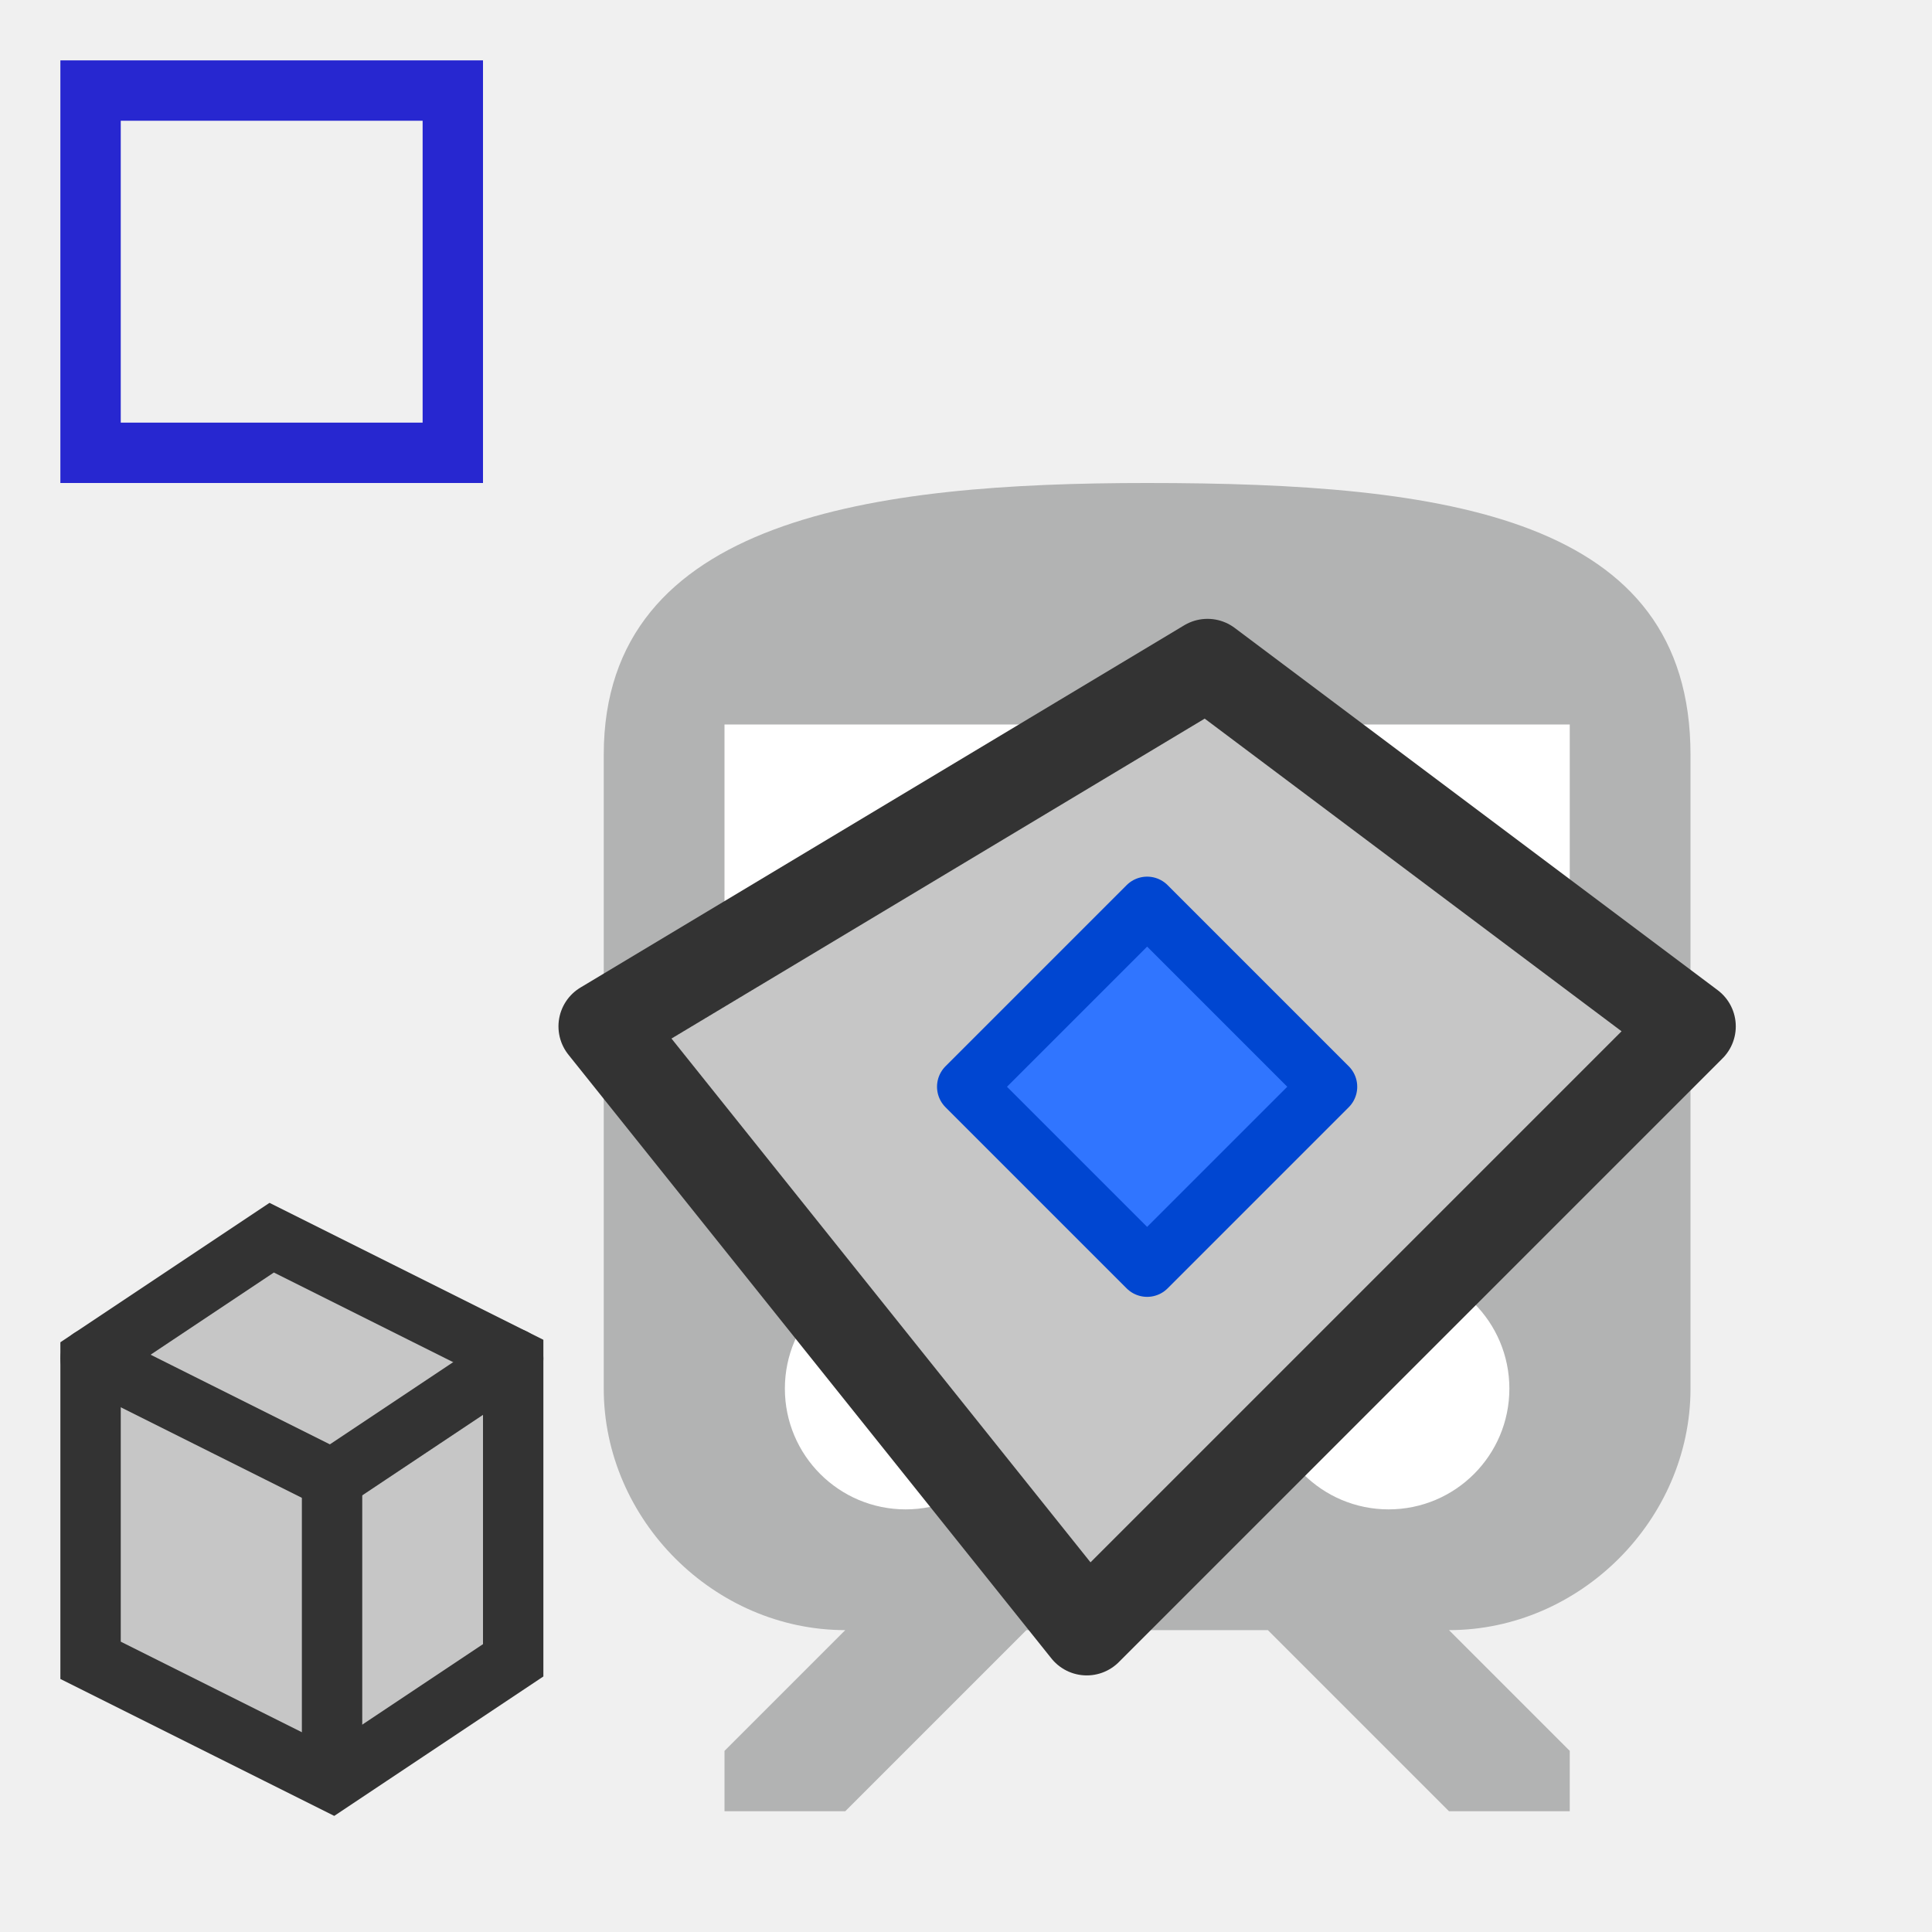
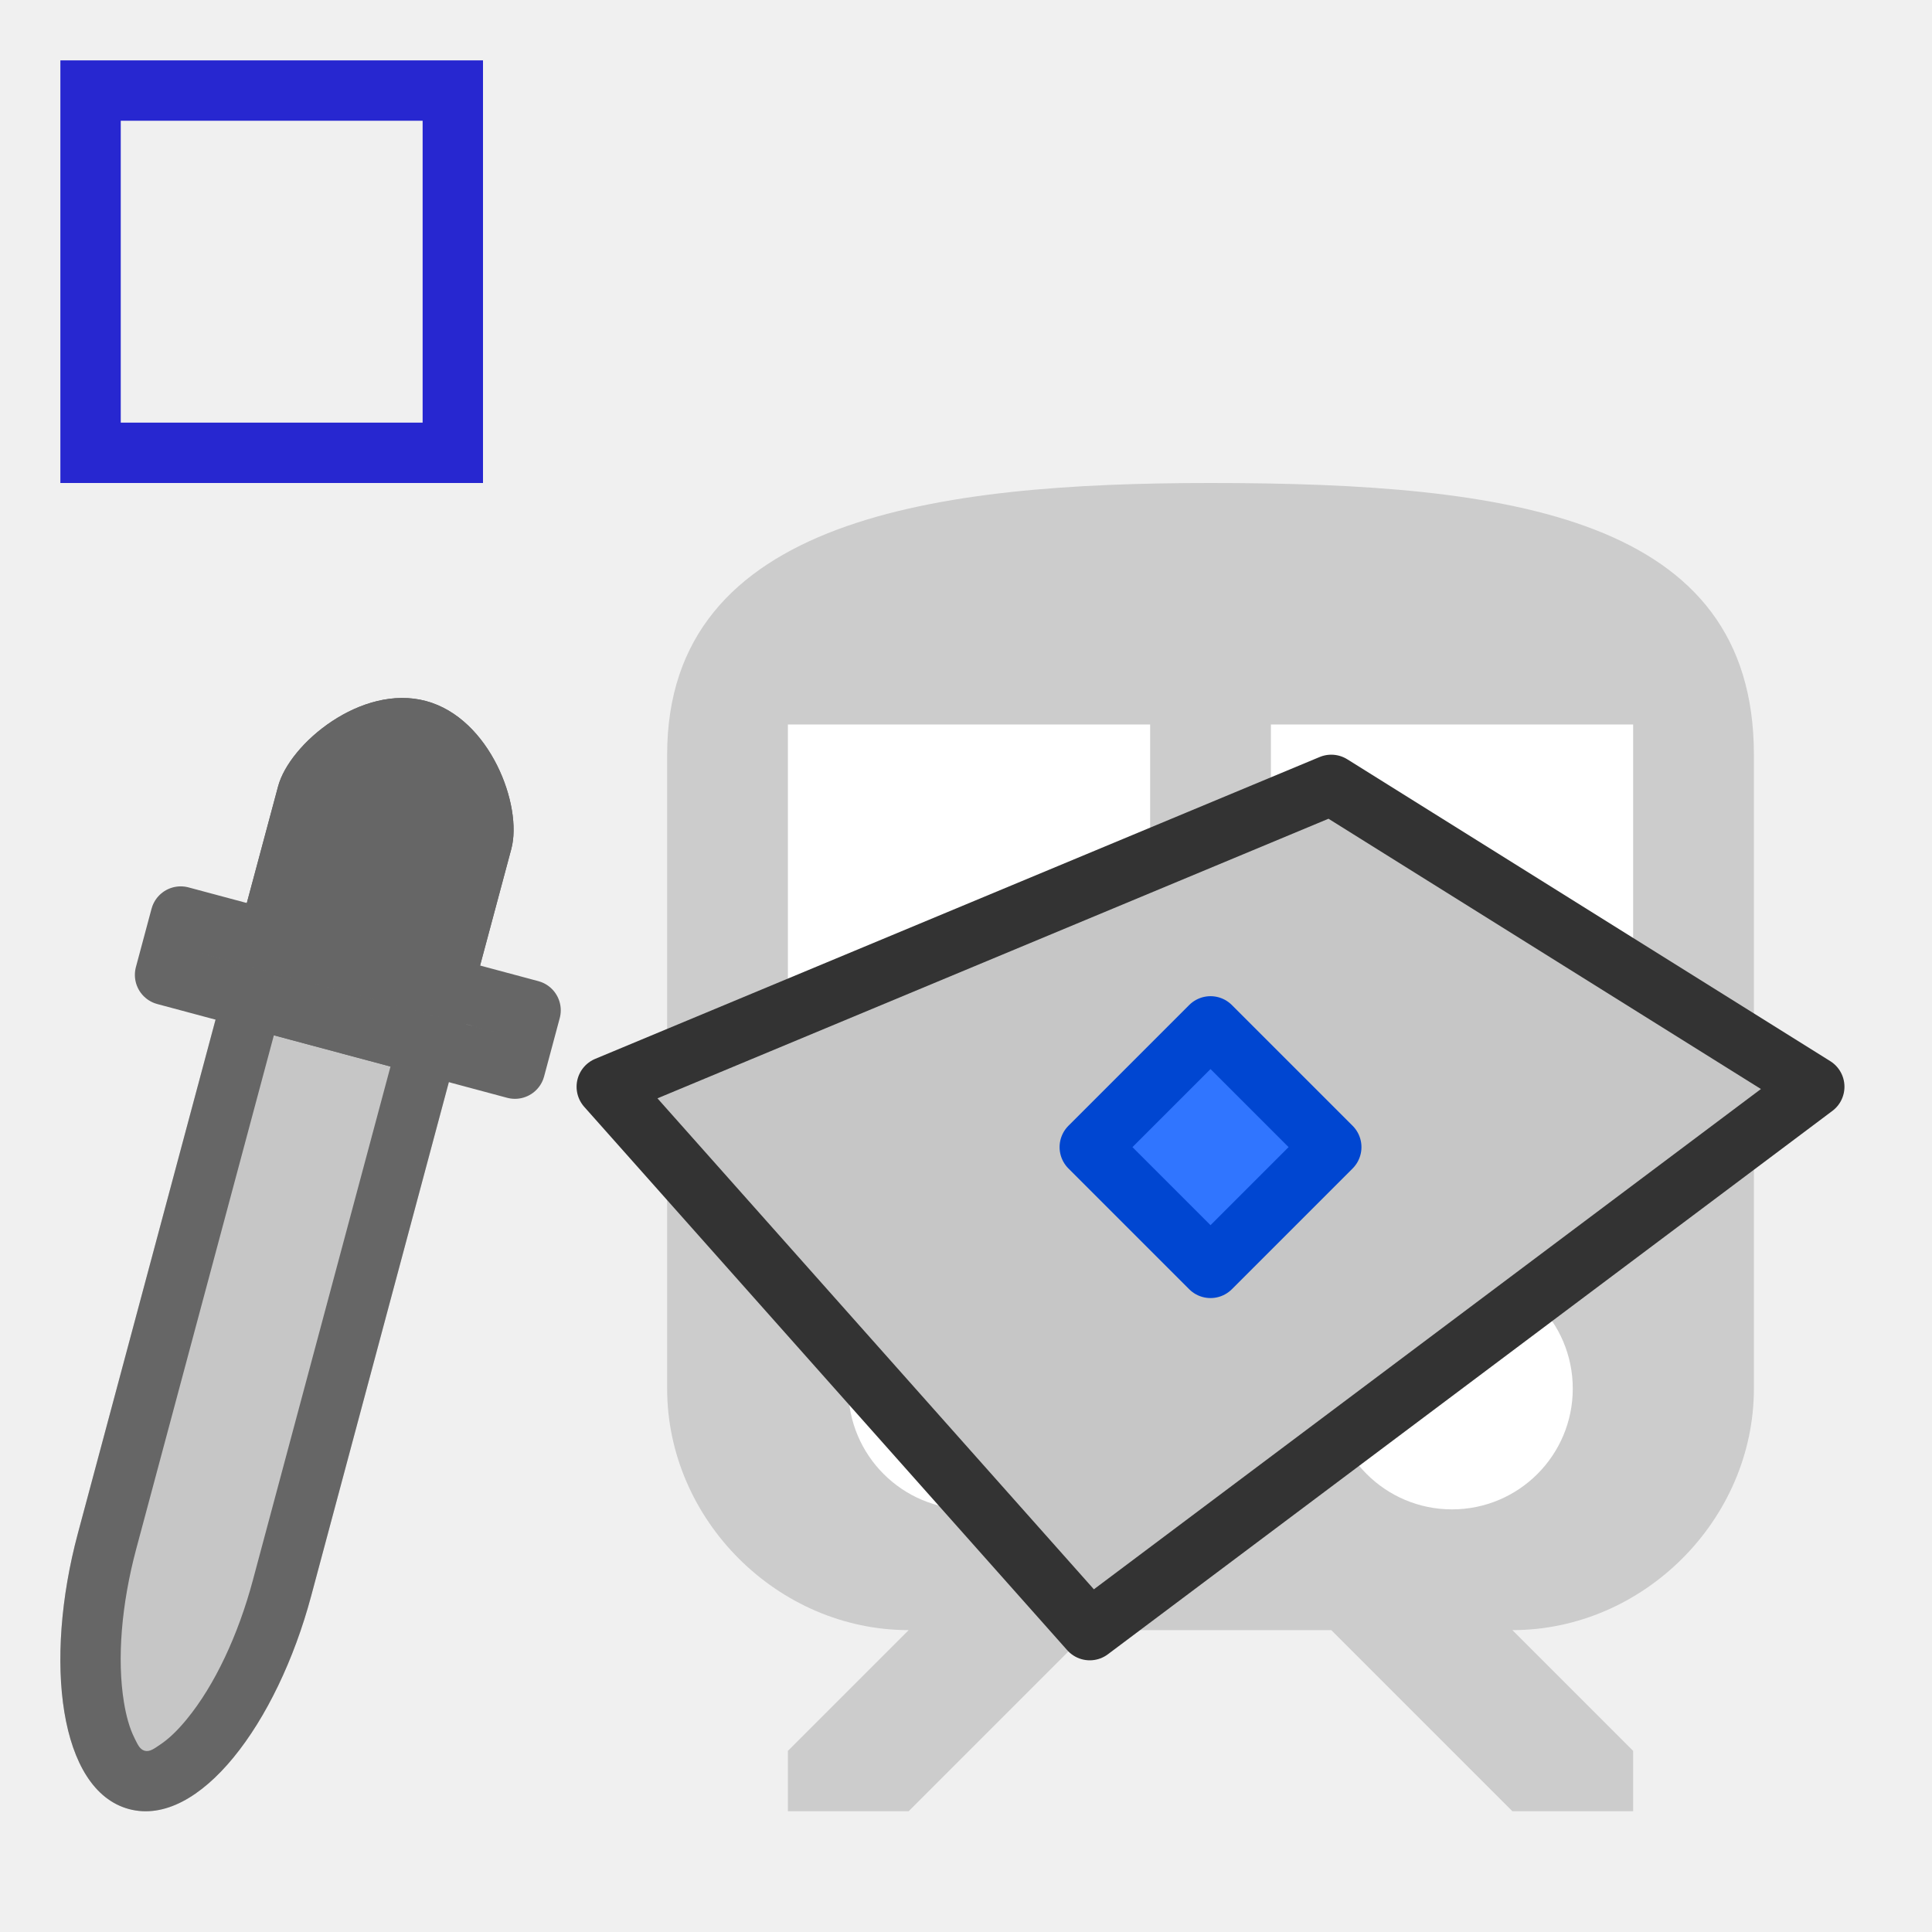
<svg xmlns="http://www.w3.org/2000/svg" width="100%" height="100%" viewBox="0 0 32 32" version="1.1" xml:space="preserve" style="fill-rule:evenodd;clip-rule:evenodd;stroke-linecap:round;stroke-linejoin:round;stroke-miterlimit:1.5;">
  <path d="M8,1L8,8L1,8L1,1L8,1ZM7,2L2,2L2,7L7,7L7,2Z" style="fill:rgb(39,39,208);" />
-   <g id="train">
-     <path d="M19,8C14.5,8 10,8.562 10,12.5L10,23C10,25.171 11.829,27 14,27L12,29L12,30L14,30L17,27L21,27L24,30L26,30L26,29L24,27C26.171,27 28,25.171 28,23L28,12.5C28,8.562 23.973,8 19,8Z" style="fill:rgb(178,179,179);fill-rule:nonzero;" />
-     <circle cx="15" cy="23" r="2" style="fill:white;" />
-     <circle cx="23" cy="23" r="2" style="fill:white;" />
-     <rect x="12" y="12" width="6" height="5" style="fill:white;" />
-     <rect x="20" y="12" width="6" height="5" style="fill:white;" />
+   <g>
+     <path d="M20.05,8C15.55,8 11.05,8.562 11.05,12.5L11.05,23C11.05,25.171 12.879,27 15.05,27L13.05,29L13.05,30L15.05,30L18.05,27L22.05,27L25.05,30L27.05,30L27.05,29L25.05,27C27.221,27 29.05,25.171 29.05,23L29.05,12.5C29.05,8.562 25.023,8 20.05,8Z" style="fill:rgb(204,204,204);fill-rule:nonzero;" />
+     <circle cx="16.05" cy="23" r="2" style="fill:white;" />
+     <circle cx="24.05" cy="23" r="2" style="fill:white;" />
+     <rect x="13.05" y="12" width="6" height="5" style="fill:white;" />
+     <rect x="21.05" y="12" width="6" height="5" style="fill:white;" />
  </g>
  <g id="oeface">
-     <path d="M20,11L10,17L18,27L28,17L20,11Z" style="fill:rgb(198,198,198);stroke:rgb(51,51,51);stroke-width:1.5px;" />
-     <path d="M19,15L22,18L19,21L16,18L19,15Z" style="fill:rgb(48,117,255);stroke:rgb(0,70,209);stroke-width:0.96px;stroke-linecap:butt;" />
+     <path d="M22.05,13L10.05,18L18.05,27L30.05,18L22.05,13Z" style="fill:rgb(198,198,198);stroke:rgb(51,51,51);stroke-width:1px;" />
+     <path d="M20.05,17L22.05,19L20.05,21L18.05,19L20.05,17Z" style="fill:rgb(48,117,255);stroke:rgb(0,70,209);stroke-width:1px;stroke-linecap:butt;" />
  </g>
-   <g id="componente">
-     <path d="M1.5,22.5L1.5,27.5L5.5,29.5L8.5,27.5L8.5,22.5L4.5,20.5L1.5,22.5Z" style="fill:rgb(198,198,198);stroke:rgb(51,51,51);stroke-width:1px;stroke-linejoin:miter;" />
-     <path d="M1.5,22.5L5.5,24.5L8.5,22.5" style="fill:none;stroke:rgb(51,51,51);stroke-width:1px;stroke-linejoin:miter;" />
-     <path d="M5.5,24.5L5.5,29" style="fill:none;stroke:rgb(51,51,51);stroke-width:1px;stroke-linejoin:miter;" />
+   <g>
+     <path d="M1.289,25.401L3.829,15.923L7.693,16.958L5.153,26.437C4.587,28.549 3.297,30.274 2.137,29.964C0.978,29.653 0.723,27.514 1.289,25.401Z" style="fill:rgb(198,198,198);" />
+     <path d="M1.289,25.401L3.829,15.923L7.693,16.958L5.153,26.437C4.587,28.549 3.297,30.274 2.137,29.964C0.978,29.653 0.723,27.514 1.289,25.401ZM2.255,25.66C2.013,26.566 1.935,27.477 2.053,28.196C2.09,28.421 2.145,28.624 2.229,28.791C2.276,28.883 2.311,28.975 2.396,28.998C2.482,29.021 2.558,28.959 2.644,28.902C2.8,28.8 2.949,28.652 3.094,28.475C3.556,27.912 3.944,27.084 4.187,26.178L6.468,17.665L4.536,17.148L2.255,25.66Z" style="fill:rgb(102,102,102);" />
+     <path d="M8.788,16.734L8.529,17.7L2.734,16.147L2.993,15.181L8.788,16.734Z" style="fill:none;stroke:rgb(102,102,102);stroke-width:1px;" />
+     <path d="M4.606,13.025C4.796,12.314 5.989,11.325 7.055,11.611C8.121,11.897 8.66,13.35 8.469,14.061L7.693,16.958L3.829,15.923L4.606,13.025Z" style="fill:rgb(102,102,102);" />
+     <path d="M4.606,13.025C4.796,12.314 5.989,11.325 7.055,11.611C8.121,11.897 8.66,13.35 8.469,14.061L7.693,16.958L3.829,15.923L4.606,13.025ZM5.571,13.284L5.054,15.216L6.986,15.734L7.503,13.802C7.551,13.625 7.46,13.366 7.339,13.124C7.221,12.887 7.055,12.646 6.796,12.577C6.538,12.508 6.273,12.633 6.053,12.779C5.826,12.928 5.619,13.108 5.571,13.284Z" style="fill:rgb(102,102,102);" />
  </g>
</svg>
